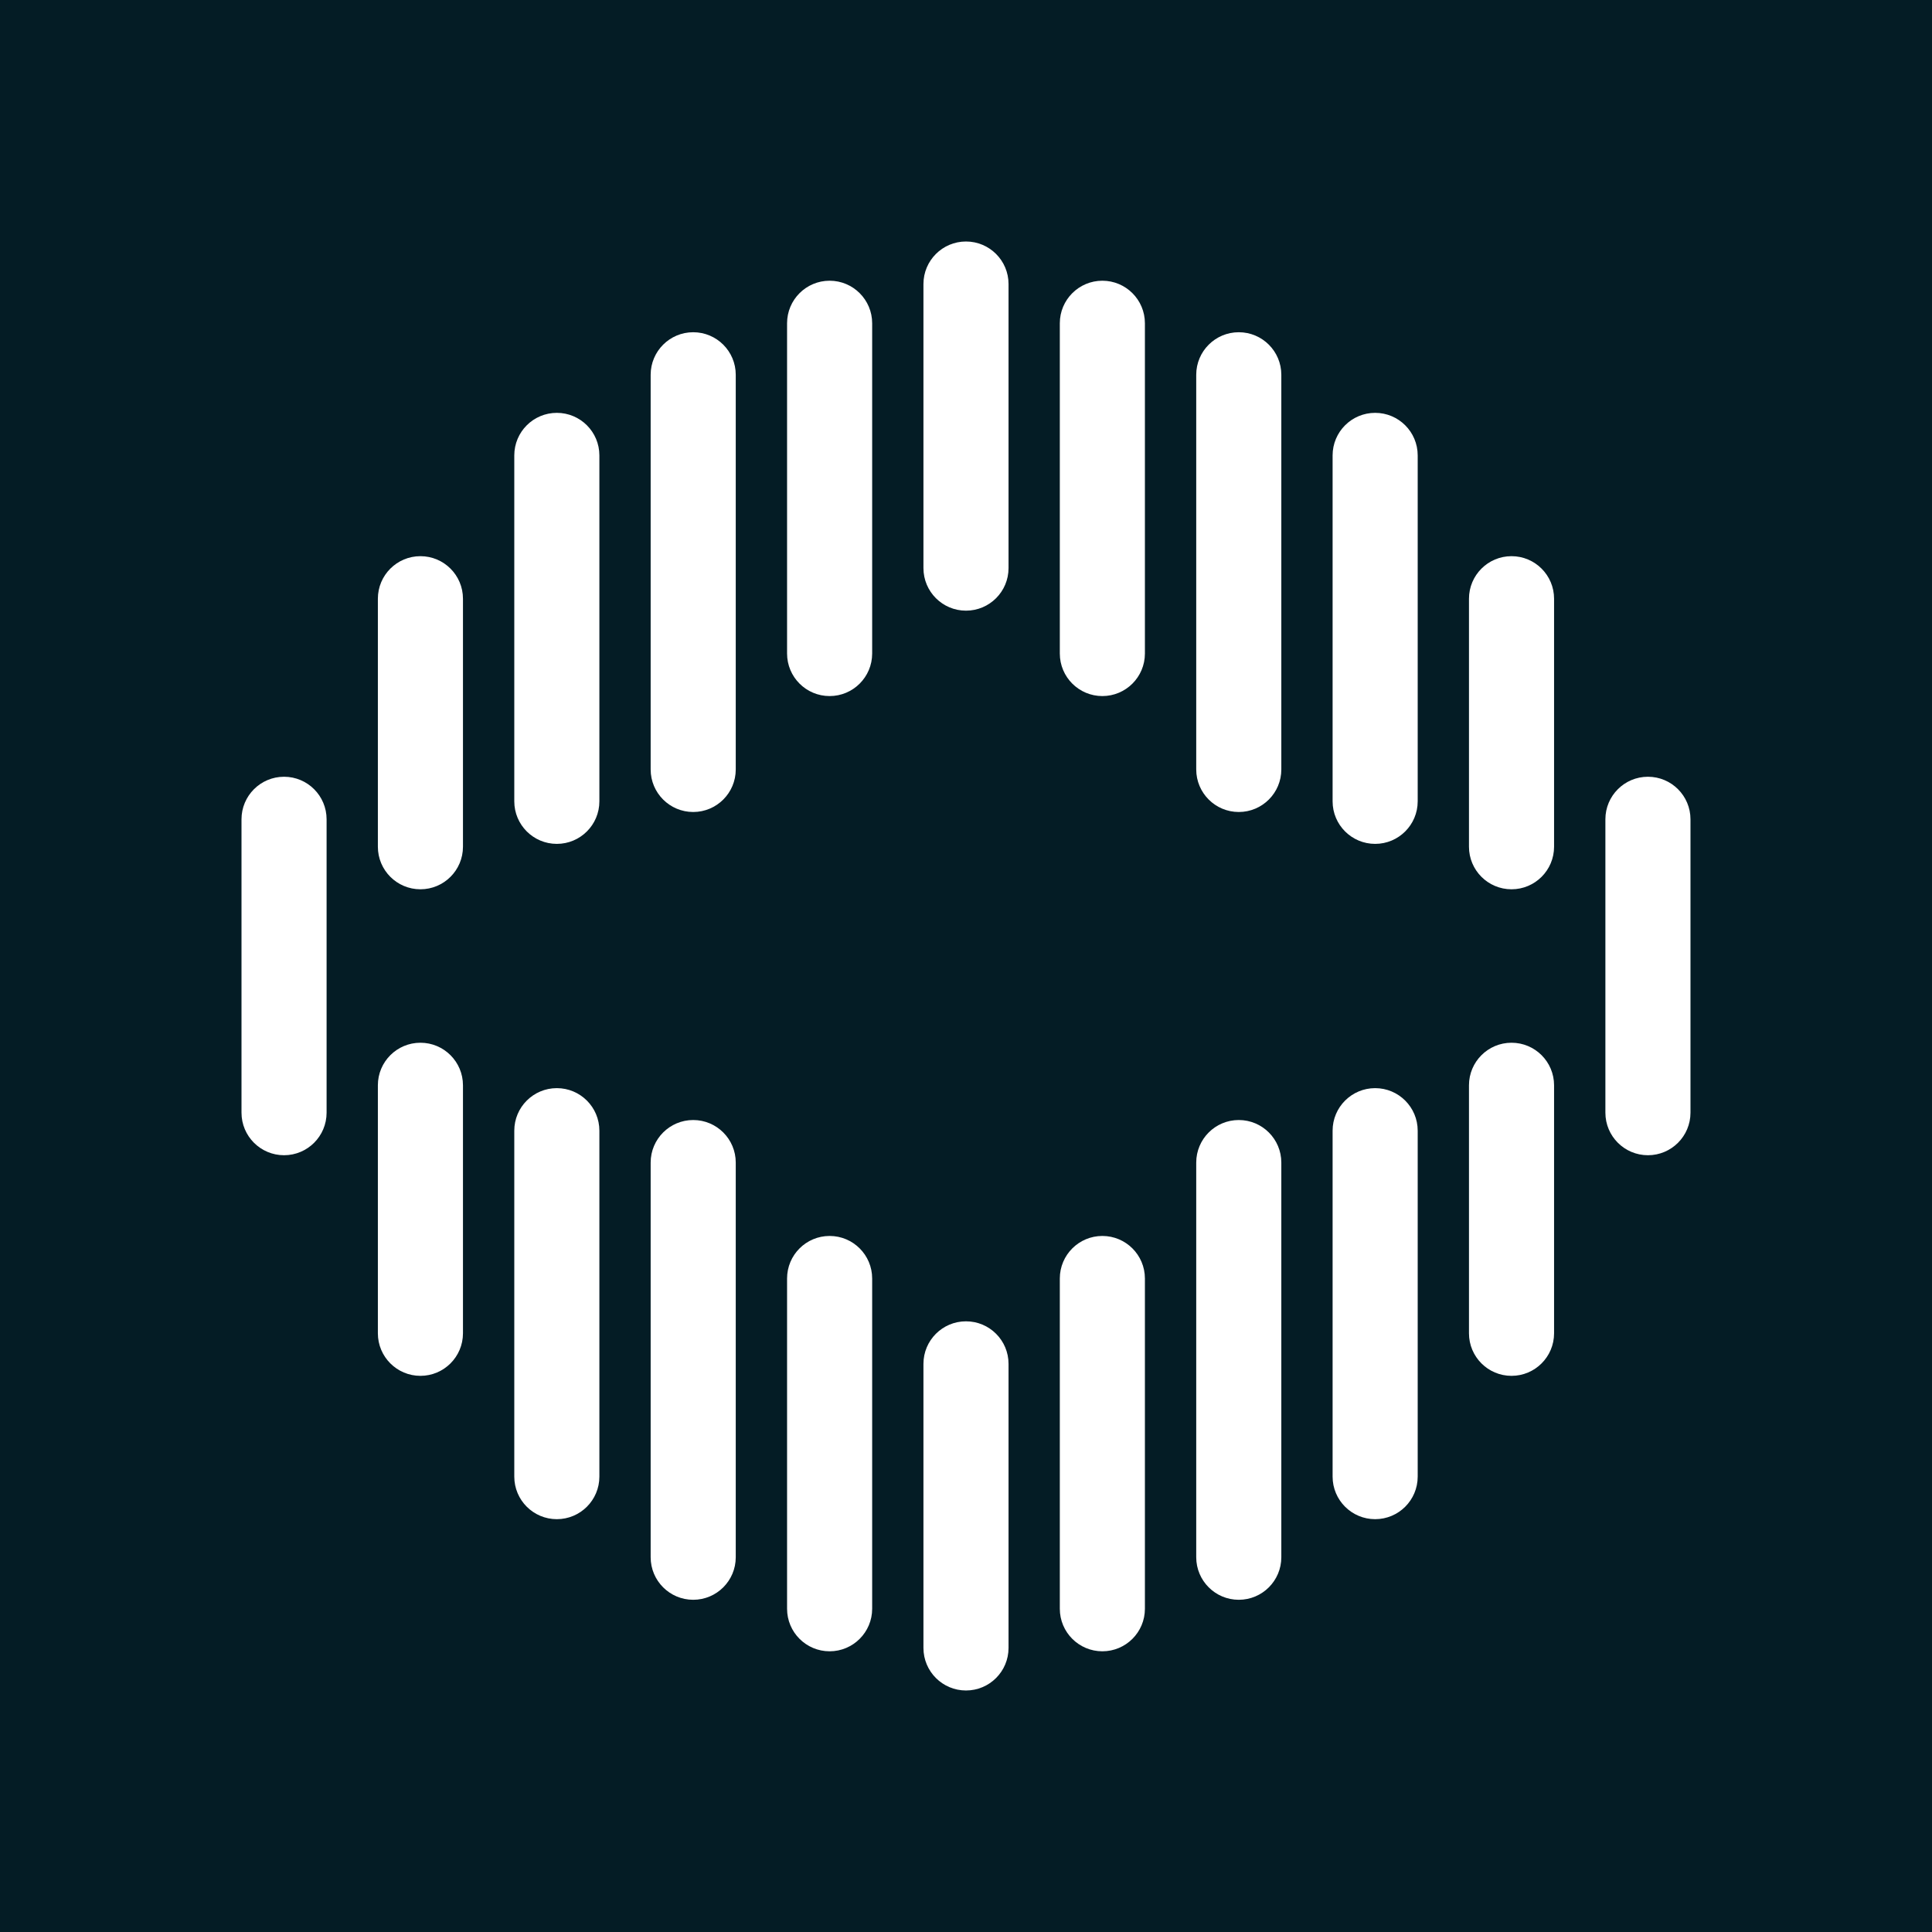
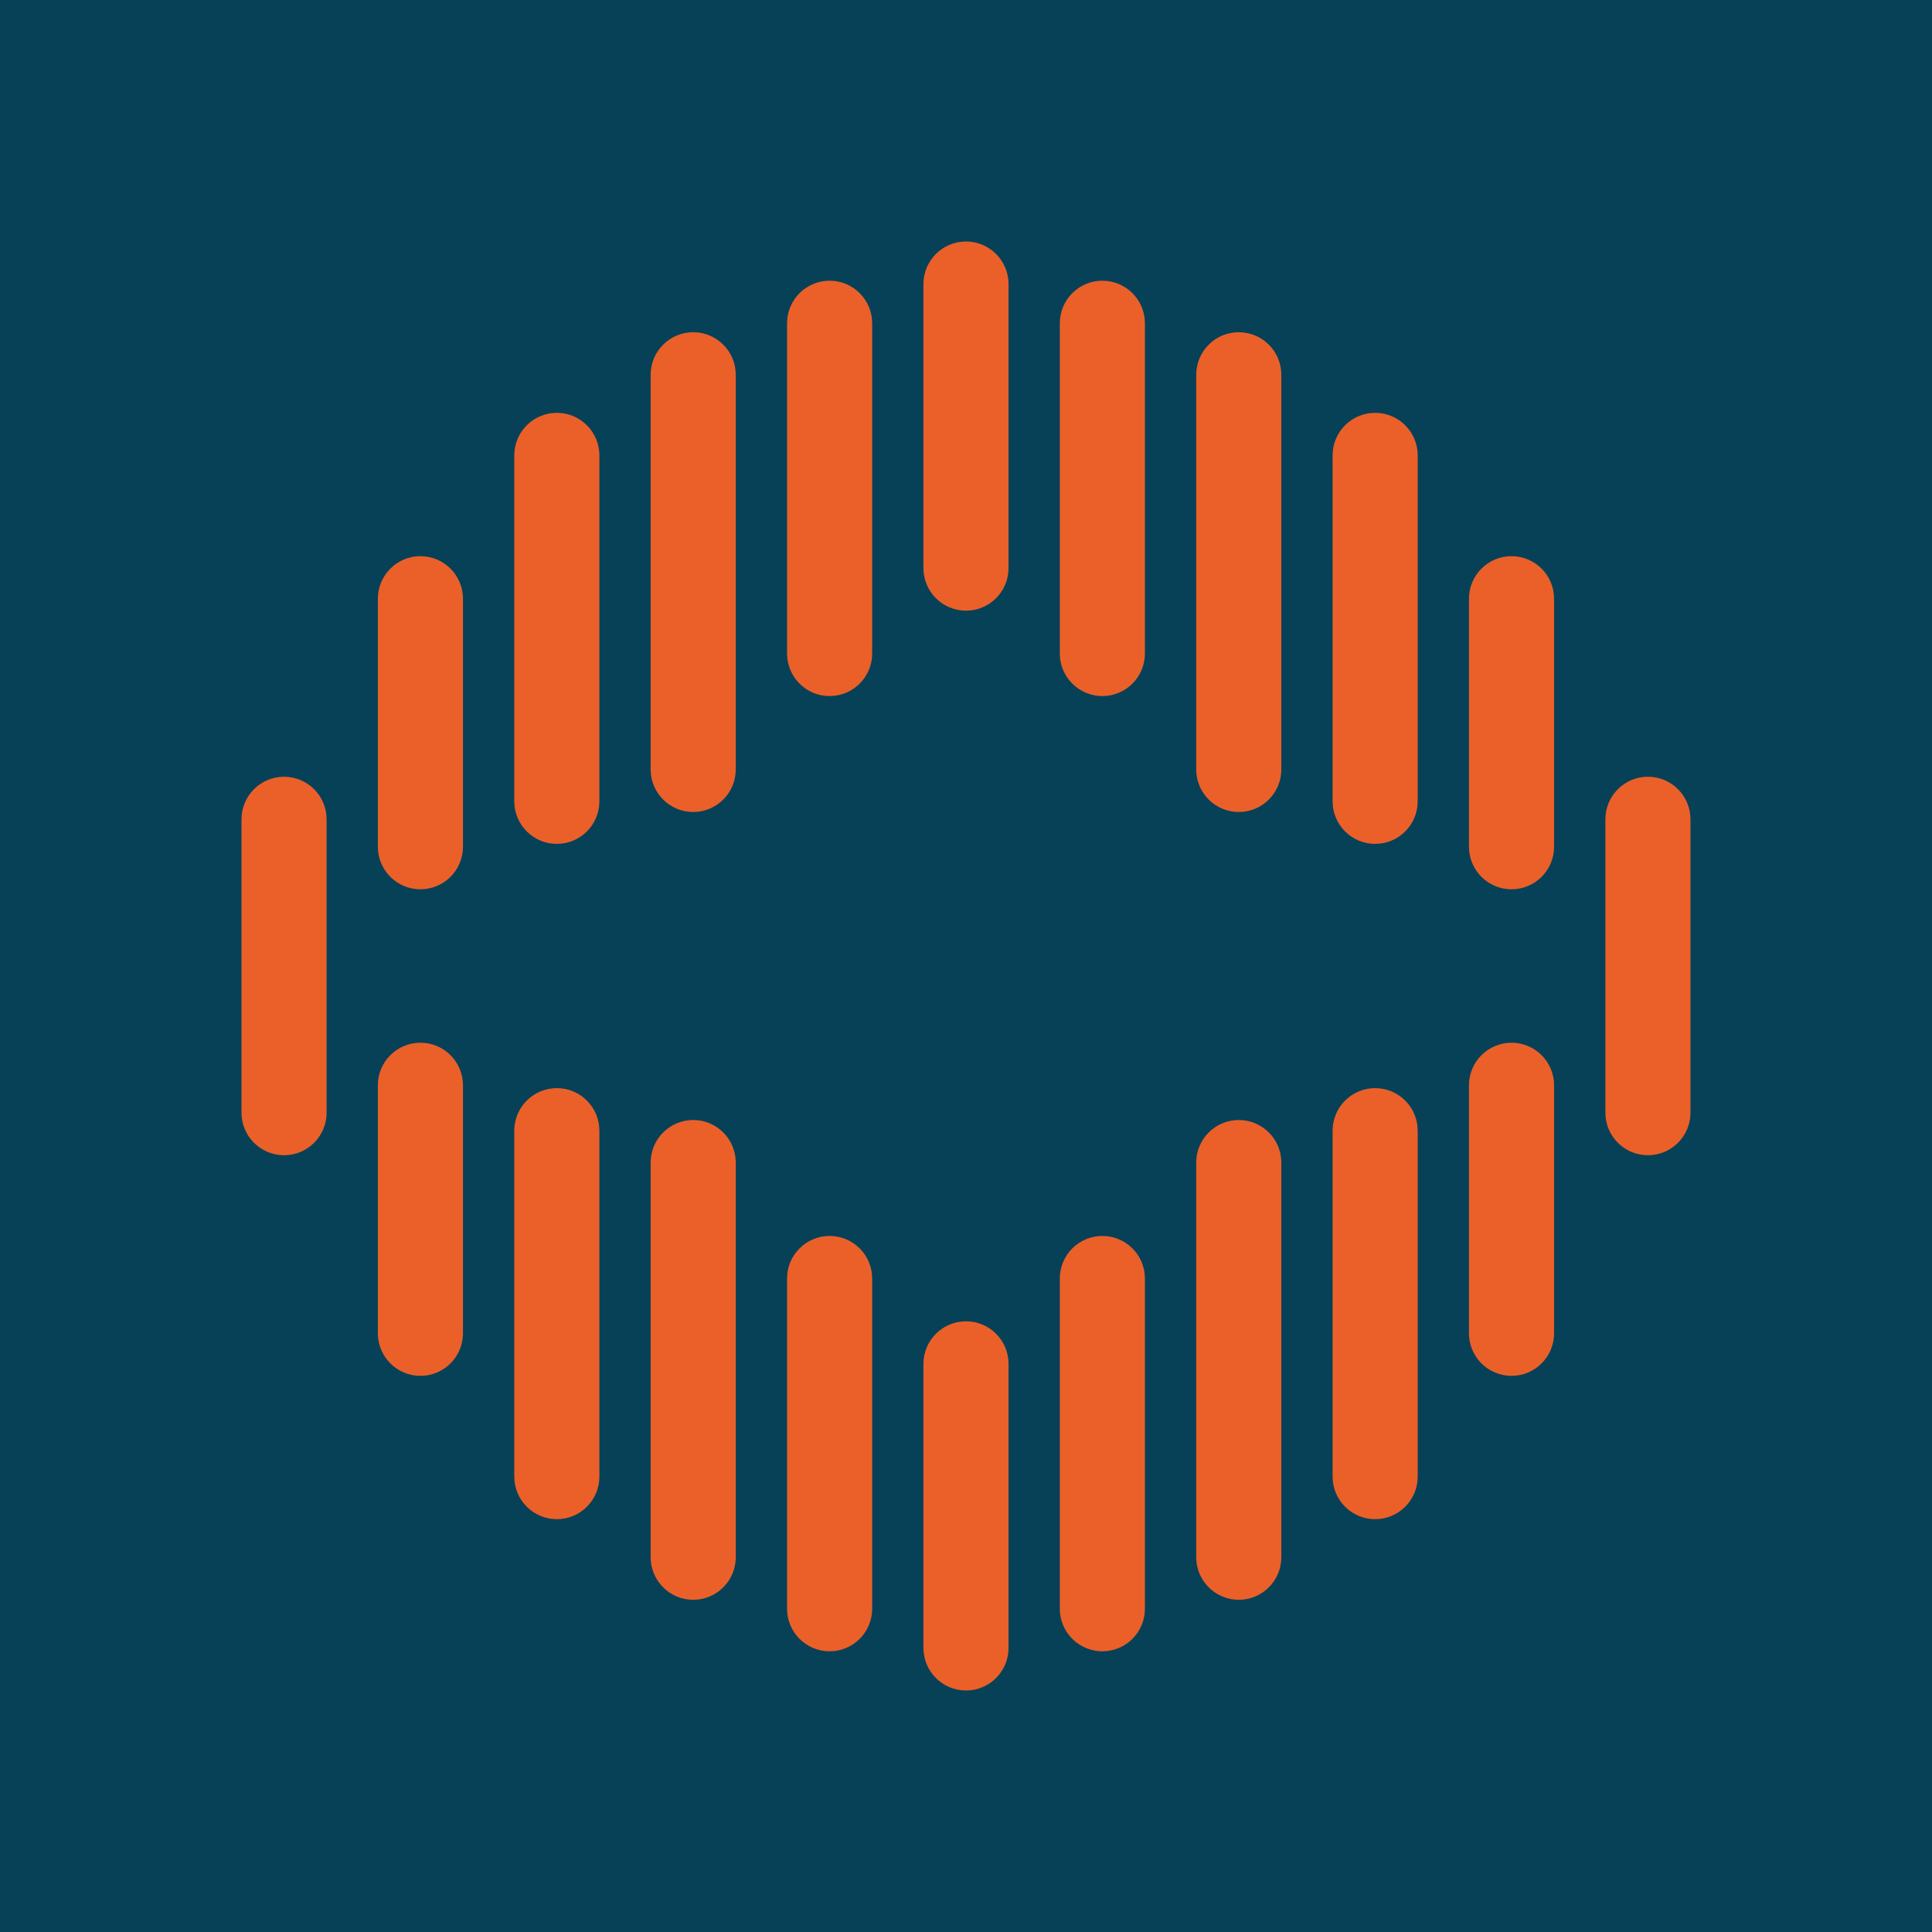
<svg xmlns="http://www.w3.org/2000/svg" version="1.2" baseProfile="tiny-ps" width="128" height="128" viewBox="0 0 64 64">
-   <rect width="64" height="64" fill="#041C25" />
-   <g fill="#FFFFFF" transform="translate(8,8) scale(0.128012)">
+   <rect width="64" height="64" fill="#074158" />
+   <g fill="#EB6029" transform="translate(8,8) scale(0.128012)">
    <rect x="0.00" y="138.51" width="22.02" height="97.94" rx="11.01" />
    <rect x="352.94" y="138.51" width="22.02" height="97.94" rx="11.01" />
    <rect x="35.29" y="81.43" width="22.02" height="86.20" rx="11.01" />
    <rect x="35.29" y="207.34" width="22.02" height="86.20" rx="11.01" />
    <rect x="70.59" y="44.34" width="22.02" height="111.54" rx="11.01" />
    <rect x="70.59" y="219.09" width="22.02" height="111.54" rx="11.01" />
    <rect x="105.88" y="23.48" width="22.02" height="124.15" rx="11.01" />
    <rect x="105.88" y="227.34" width="22.02" height="124.15" rx="11.01" />
    <rect x="141.18" y="10.15" width="22.02" height="107.48" rx="11.01" />
    <rect x="141.18" y="257.34" width="22.02" height="107.48" rx="11.01" />
    <rect x="176.47" y="0.00" width="22.02" height="95.53" rx="11.01" />
    <rect x="176.47" y="279.43" width="22.02" height="95.53" rx="11.01" />
    <rect x="211.76" y="10.15" width="22.02" height="107.48" rx="11.01" />
    <rect x="211.76" y="257.34" width="22.02" height="107.48" rx="11.01" />
    <rect x="247.06" y="23.48" width="22.02" height="124.15" rx="11.01" />
    <rect x="247.06" y="227.34" width="22.02" height="124.15" rx="11.01" />
    <rect x="282.35" y="44.34" width="22.02" height="111.54" rx="11.01" />
    <rect x="282.35" y="219.09" width="22.02" height="111.54" rx="11.01" />
    <rect x="317.64" y="81.43" width="22.02" height="86.20" rx="11.01" />
    <rect x="317.64" y="207.34" width="22.02" height="86.20" rx="11.01" />
  </g>
</svg>
